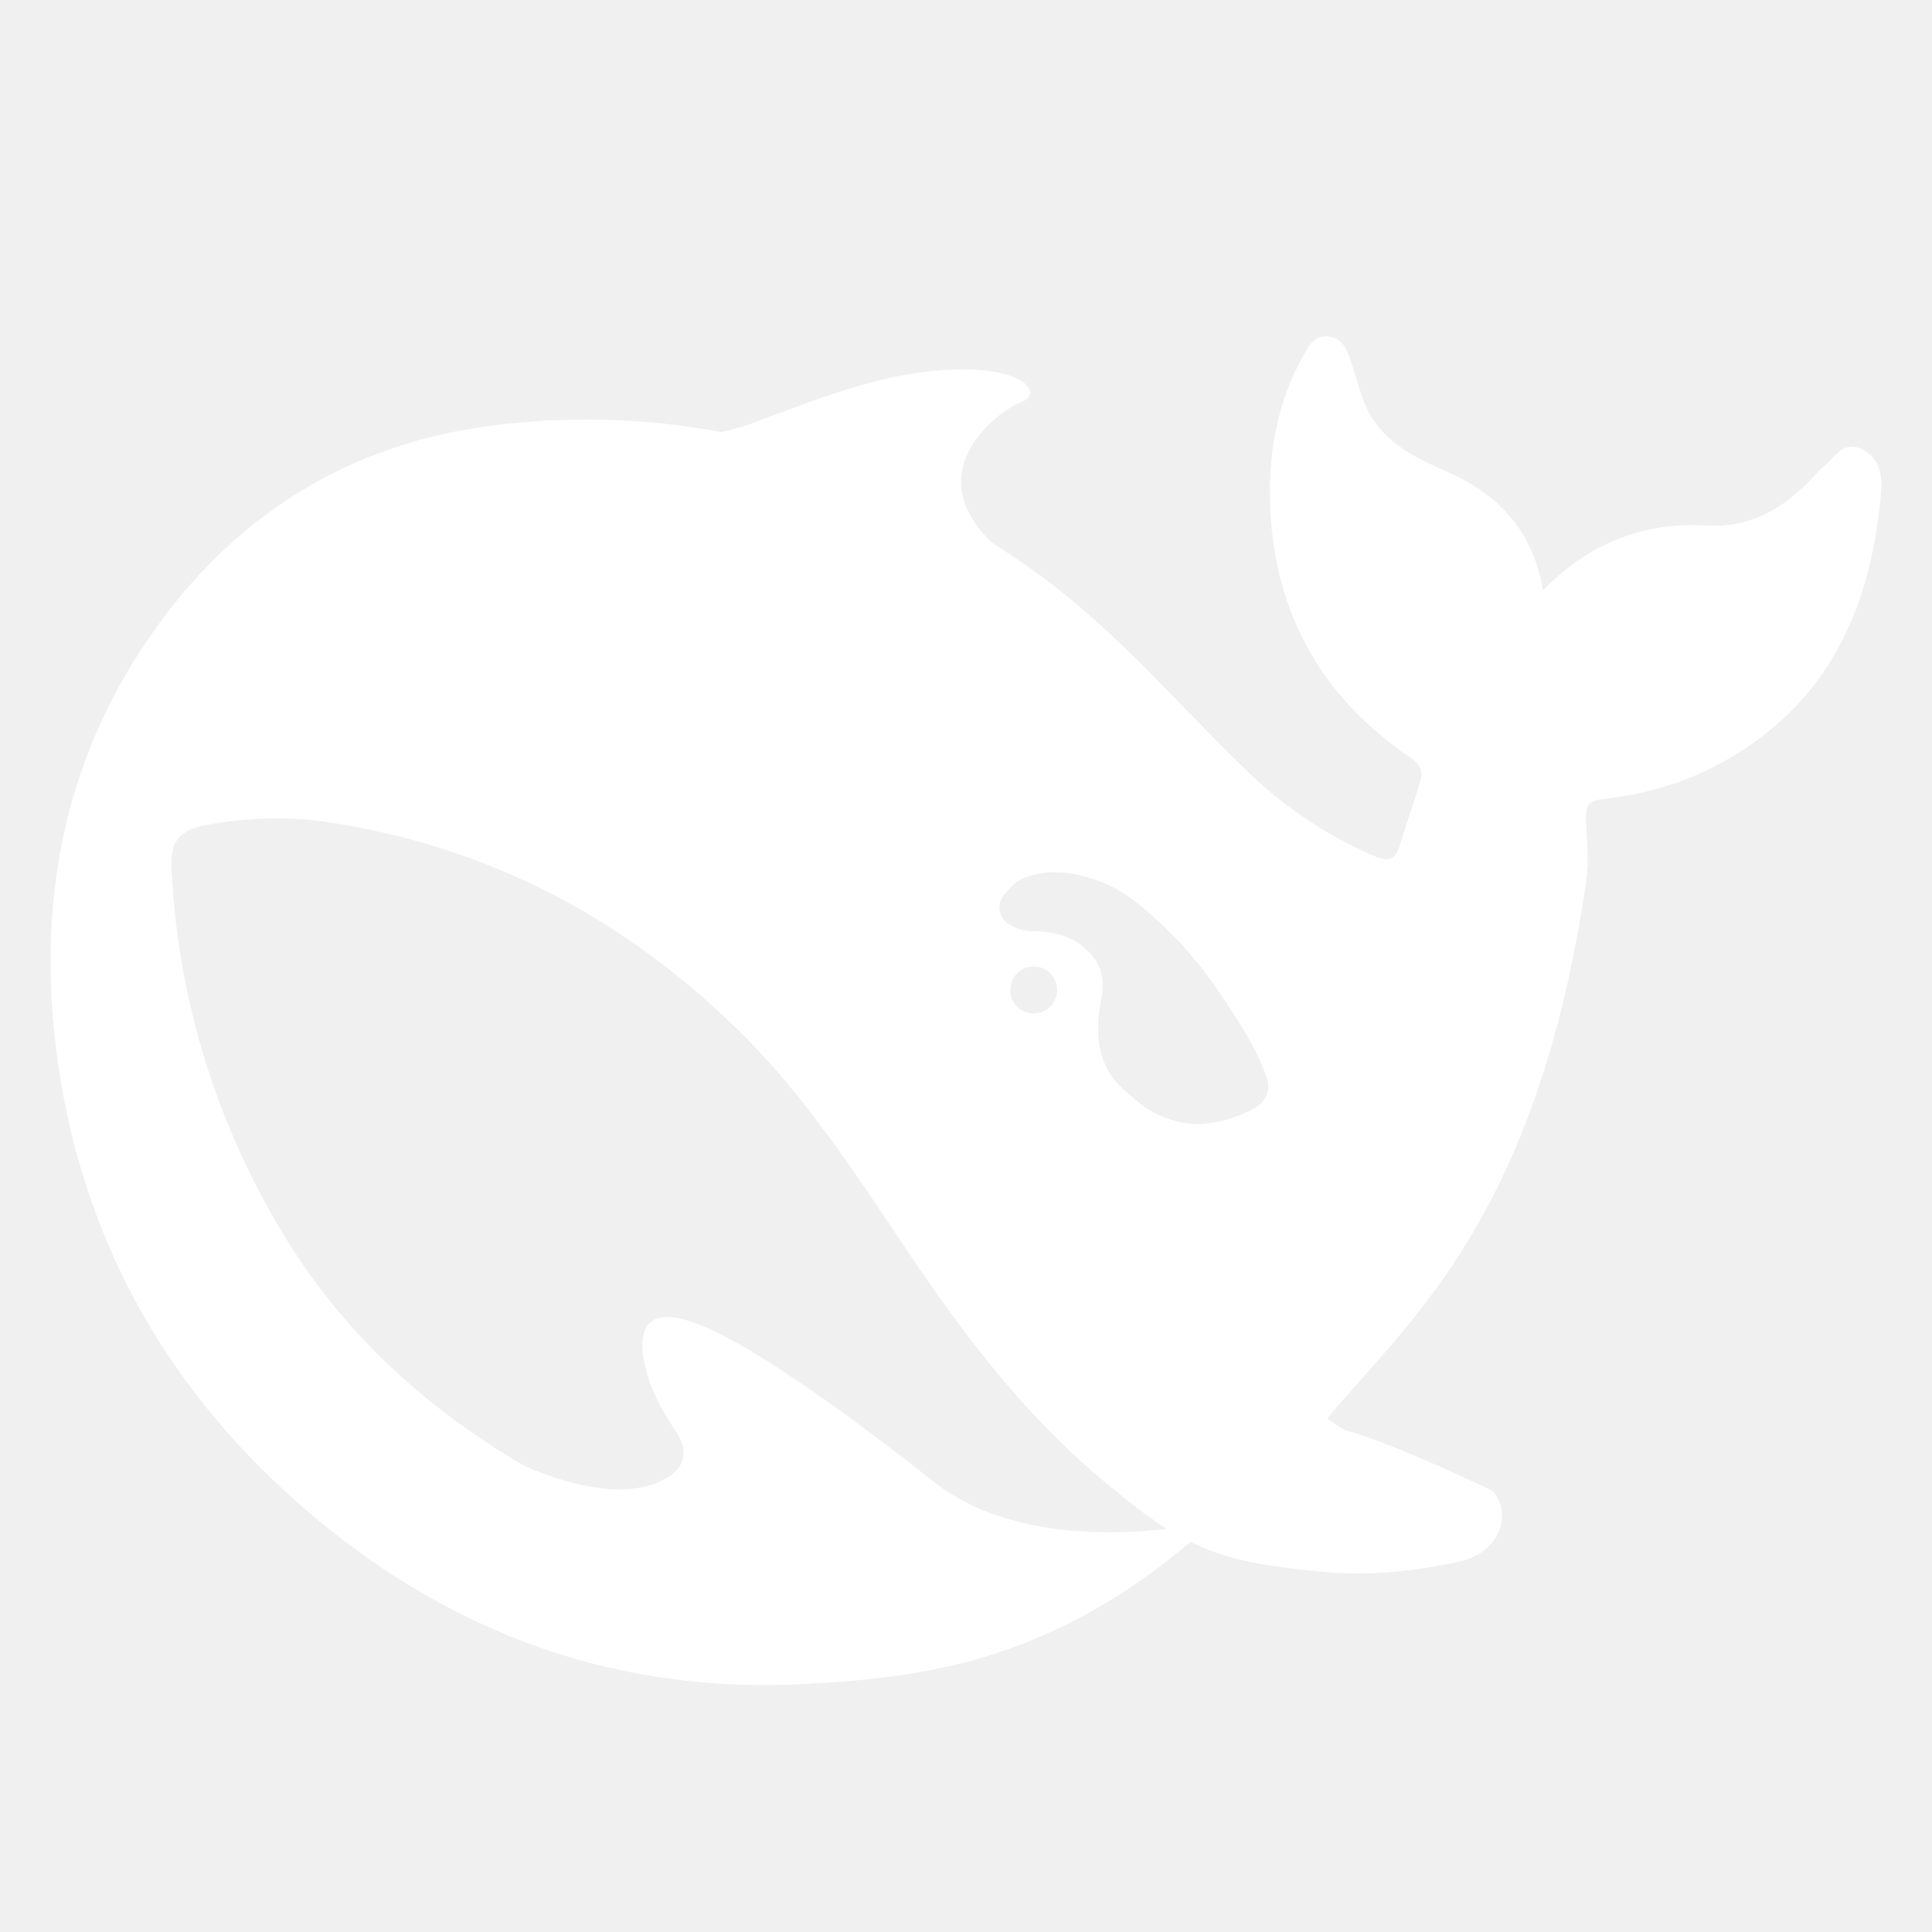
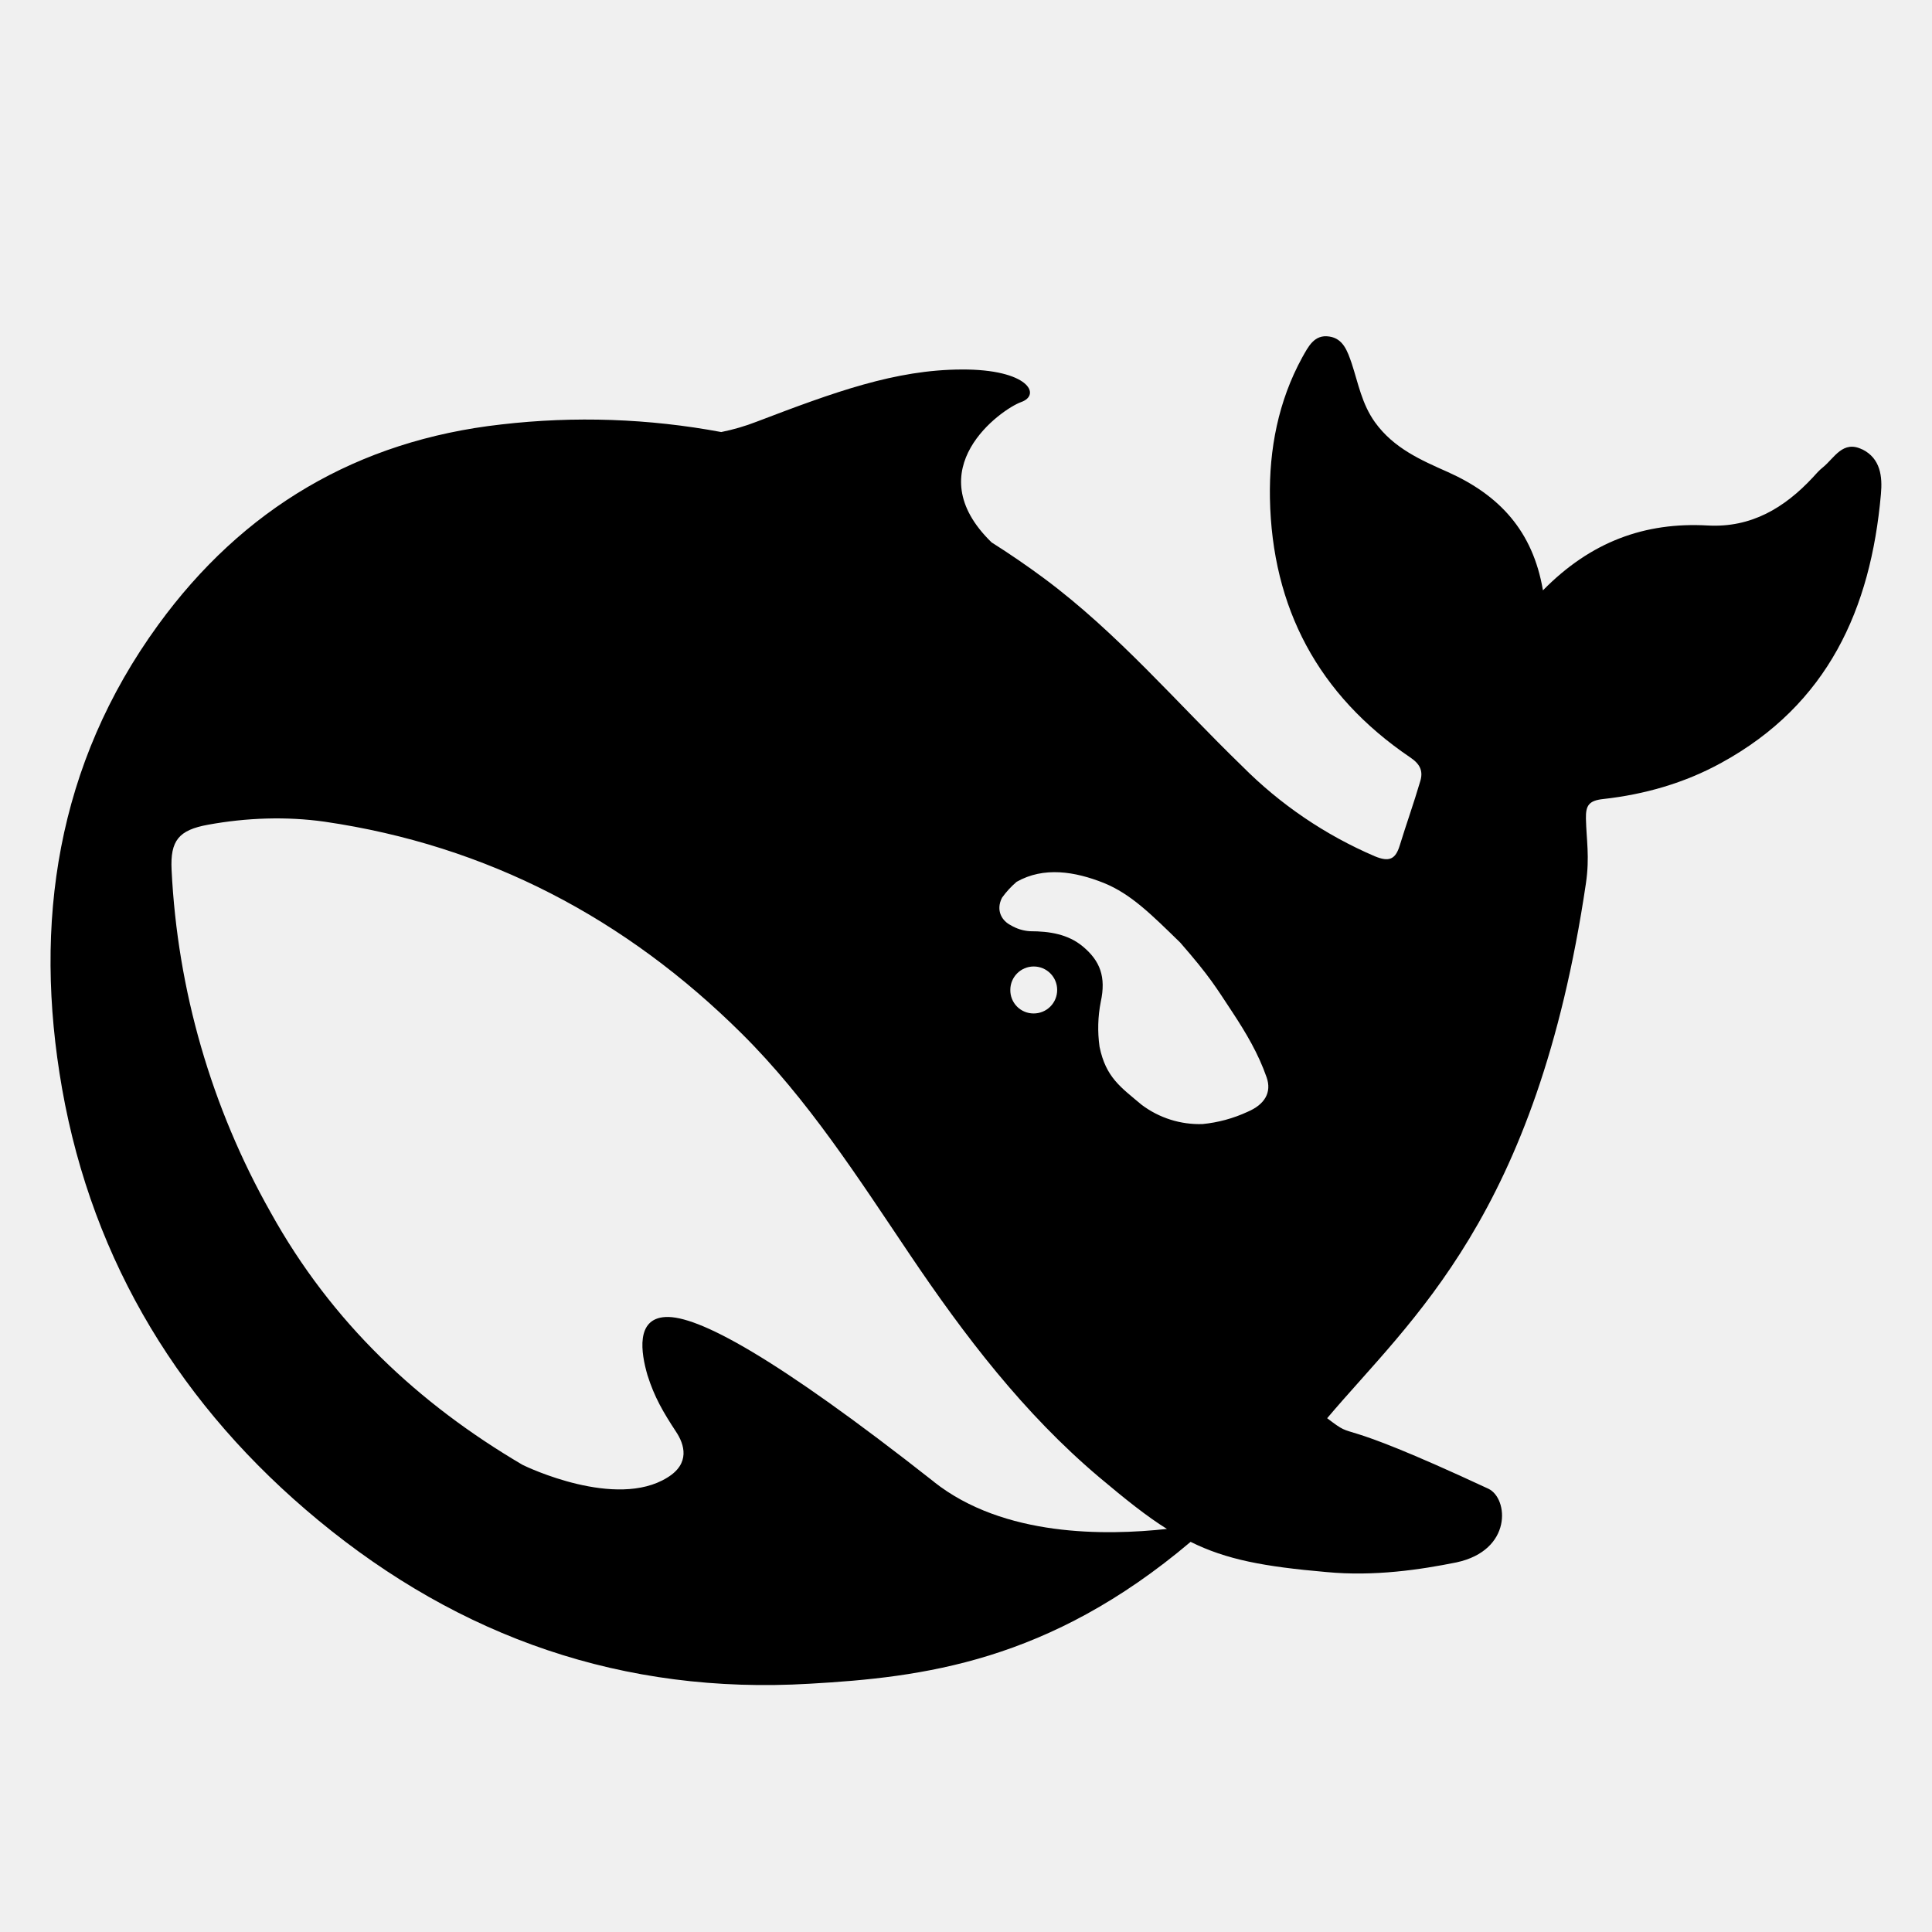
<svg xmlns="http://www.w3.org/2000/svg" viewBox="0 0 1024 1024" role="img" aria-label="DeepSeek Harness">
-   <path fill="#FFFFFF" d="M987.008 238.208c-10.24-5.056-14.72 4.48-20.736 9.408-2.048 1.6-3.84 3.648-5.504 5.504-15.04 16.128-32.64 26.624-55.488 25.408-33.6-1.92-62.208 8.64-87.488 34.368-5.376-31.68-23.296-50.56-50.432-62.72-14.272-6.336-28.672-12.608-38.592-26.368-6.976-9.728-8.832-20.544-12.352-31.232-2.24-6.464-4.48-13.12-11.84-14.208-8.064-1.28-11.2 5.504-14.4 11.136-12.672 23.168-17.536 48.64-17.088 74.56 1.088 58.112 25.6 104.32 74.304 137.344 5.568 3.712 7.04 7.552 5.248 13.056-3.328 11.328-7.296 22.4-10.752 33.664-2.24 7.296-5.568 8.896-13.248 5.696a222.592 222.592 0 0 1-70.272-47.744c-34.56-33.472-65.92-70.528-104.96-99.52a450.688 450.688 0 0 0-27.84-19.072c-39.872-38.784 5.184-70.592 15.616-74.368 10.944-3.84 3.84-17.472-31.488-17.28-35.2 0.128-67.52 11.968-108.608 27.648a113.664 113.664 0 0 1-18.816 5.504 390.4 390.4 0 0 0-116.544-4.032c-76.224 8.512-137.088 44.608-181.888 106.24C30.08 405.12 17.472 489.216 32.896 576.96c16.32 92.416 63.424 169.024 135.872 228.864 75.136 62.08 161.6 92.416 260.288 86.592 59.968-3.392 126.72-11.52 201.984-75.2 18.944 9.408 38.848 13.12 71.936 16 25.472 2.432 49.92-1.28 68.992-5.12 29.696-6.4 27.648-33.92 16.896-39.04-87.168-40.576-68.032-24.064-85.44-37.376 44.288-52.48 111.04-107.008 137.152-283.52 2.048-14.08 0.256-22.848 0-34.24-0.128-6.912 1.408-9.6 9.28-10.432 21.824-2.432 43.008-8.448 62.528-19.2 56.448-30.912 79.168-81.536 84.544-142.4 0.832-9.216-0.128-18.88-9.92-23.744z m-491.968 547.2c-84.48-66.496-125.44-88.32-142.336-87.36-15.808 0.832-12.992 18.944-9.536 30.784 3.648 11.648 8.384 19.712 15.104 29.952 4.544 6.784 7.68 16.896-4.608 24.384-27.2 16.896-74.496-5.632-76.736-6.784-55.04-32.384-101.056-75.264-133.504-133.824a409.6 409.6 0 0 1-52.48-181.504c-0.768-15.616 3.84-21.12 19.328-23.936 20.352-3.712 41.472-4.48 61.824-1.6 86.208 12.608 159.552 51.264 221.056 112.32 35.136 34.88 61.696 76.48 89.088 117.12 29.056 43.136 60.416 84.224 100.224 117.888 14.08 11.84 25.344 20.864 36.032 27.52-32.384 3.52-86.464 4.352-123.52-24.96z m40.448-260.736a12.416 12.416 0 1 1 24.832 0 12.416 12.416 0 0 1-12.48 12.48 12.288 12.288 0 0 1-12.352-12.48z m125.696 64.64a73.984 73.984 0 0 1-23.808 6.464 50.88 50.88 0 0 1-32.32-10.24c-11.008-9.28-18.944-14.464-22.272-30.72a71.616 71.616 0 0 1 0.64-23.808c2.88-13.248-0.32-21.76-9.6-29.44-7.68-6.336-17.28-8-27.904-8a22.528 22.528 0 0 1-10.24-3.2c-4.48-2.24-8.064-7.68-4.608-14.528a47.488 47.488 0 0 1 7.744-8.448c14.4-8.192 30.976-5.504 46.336 0.64 14.272 5.824 24.96 16.512 40.448 31.616 15.872 18.24 18.688 23.36 27.712 36.992 7.104 10.816 13.632 21.76 18.048 34.432 2.688 7.808-0.832 14.272-10.176 18.24z" />
+   <path fill="#000000" d="M987.008 238.208c-10.24-5.056-14.72 4.48-20.736 9.408-2.048 1.6-3.84 3.648-5.504 5.504-15.04 16.128-32.64 26.624-55.488 25.408-33.6-1.92-62.208 8.64-87.488 34.368-5.376-31.68-23.296-50.56-50.432-62.72-14.272-6.336-28.672-12.608-38.592-26.368-6.976-9.728-8.832-20.544-12.352-31.232-2.24-6.464-4.48-13.12-11.84-14.208-8.064-1.28-11.2 5.504-14.4 11.136-12.672 23.168-17.536 48.64-17.088 74.56 1.088 58.112 25.6 104.32 74.304 137.344 5.568 3.712 7.04 7.552 5.248 13.056-3.328 11.328-7.296 22.4-10.752 33.664-2.24 7.296-5.568 8.896-13.248 5.696a222.592 222.592 0 0 1-70.272-47.744c-34.56-33.472-65.92-70.528-104.96-99.52a450.688 450.688 0 0 0-27.84-19.072c-39.872-38.784 5.184-70.592 15.616-74.368 10.944-3.84 3.84-17.472-31.488-17.28-35.2 0.128-67.52 11.968-108.608 27.648a113.664 113.664 0 0 1-18.816 5.504 390.4 390.4 0 0 0-116.544-4.032c-76.224 8.512-137.088 44.608-181.888 106.24C30.08 405.12 17.472 489.216 32.896 576.96c16.32 92.416 63.424 169.024 135.872 228.864 75.136 62.08 161.6 92.416 260.288 86.592 59.968-3.392 126.72-11.52 201.984-75.2 18.944 9.408 38.848 13.12 71.936 16 25.472 2.432 49.92-1.28 68.992-5.12 29.696-6.4 27.648-33.92 16.896-39.04-87.168-40.576-68.032-24.064-85.44-37.376 44.288-52.48 111.04-107.008 137.152-283.52 2.048-14.08 0.256-22.848 0-34.24-0.128-6.912 1.408-9.6 9.28-10.432 21.824-2.432 43.008-8.448 62.528-19.2 56.448-30.912 79.168-81.536 84.544-142.4 0.832-9.216-0.128-18.88-9.92-23.744z m-491.968 547.2c-84.48-66.496-125.44-88.32-142.336-87.36-15.808 0.832-12.992 18.944-9.536 30.784 3.648 11.648 8.384 19.712 15.104 29.952 4.544 6.784 7.68 16.896-4.608 24.384-27.2 16.896-74.496-5.632-76.736-6.784-55.04-32.384-101.056-75.264-133.504-133.824a409.6 409.6 0 0 1-52.48-181.504c-0.768-15.616 3.84-21.12 19.328-23.936 20.352-3.712 41.472-4.48 61.824-1.6 86.208 12.608 159.552 51.264 221.056 112.32 35.136 34.88 61.696 76.48 89.088 117.12 29.056 43.136 60.416 84.224 100.224 117.888 14.08 11.84 25.344 20.864 36.032 27.52-32.384 3.52-86.464 4.352-123.52-24.96z m40.448-260.736a12.416 12.416 0 1 1 24.832 0 12.416 12.416 0 0 1-12.48 12.48 12.288 12.288 0 0 1-12.352-12.48z m125.696 64.64a73.984 73.984 0 0 1-23.808 6.464 50.88 50.88 0 0 1-32.32-10.24c-11.008-9.28-18.944-14.464-22.272-30.72a71.616 71.616 0 0 1 0.64-23.808c2.88-13.248-0.32-21.76-9.6-29.44-7.68-6.336-17.28-8-27.904-8a22.528 22.528 0 0 1-10.24-3.2c-4.48-2.24-8.064-7.68-4.608-14.528a47.488 47.488 0 0 1 7.744-8.448c14.4-8.192 30.976-5.504 46.336 0.64 14.272 5.824 24.96 16.512 40.448 31.616 15.872 18.24 18.688 23.36 27.712 36.992 7.104 10.816 13.632 21.76 18.048 34.432 2.688 7.808-0.832 14.272-10.176 18.24z" />
</svg>
